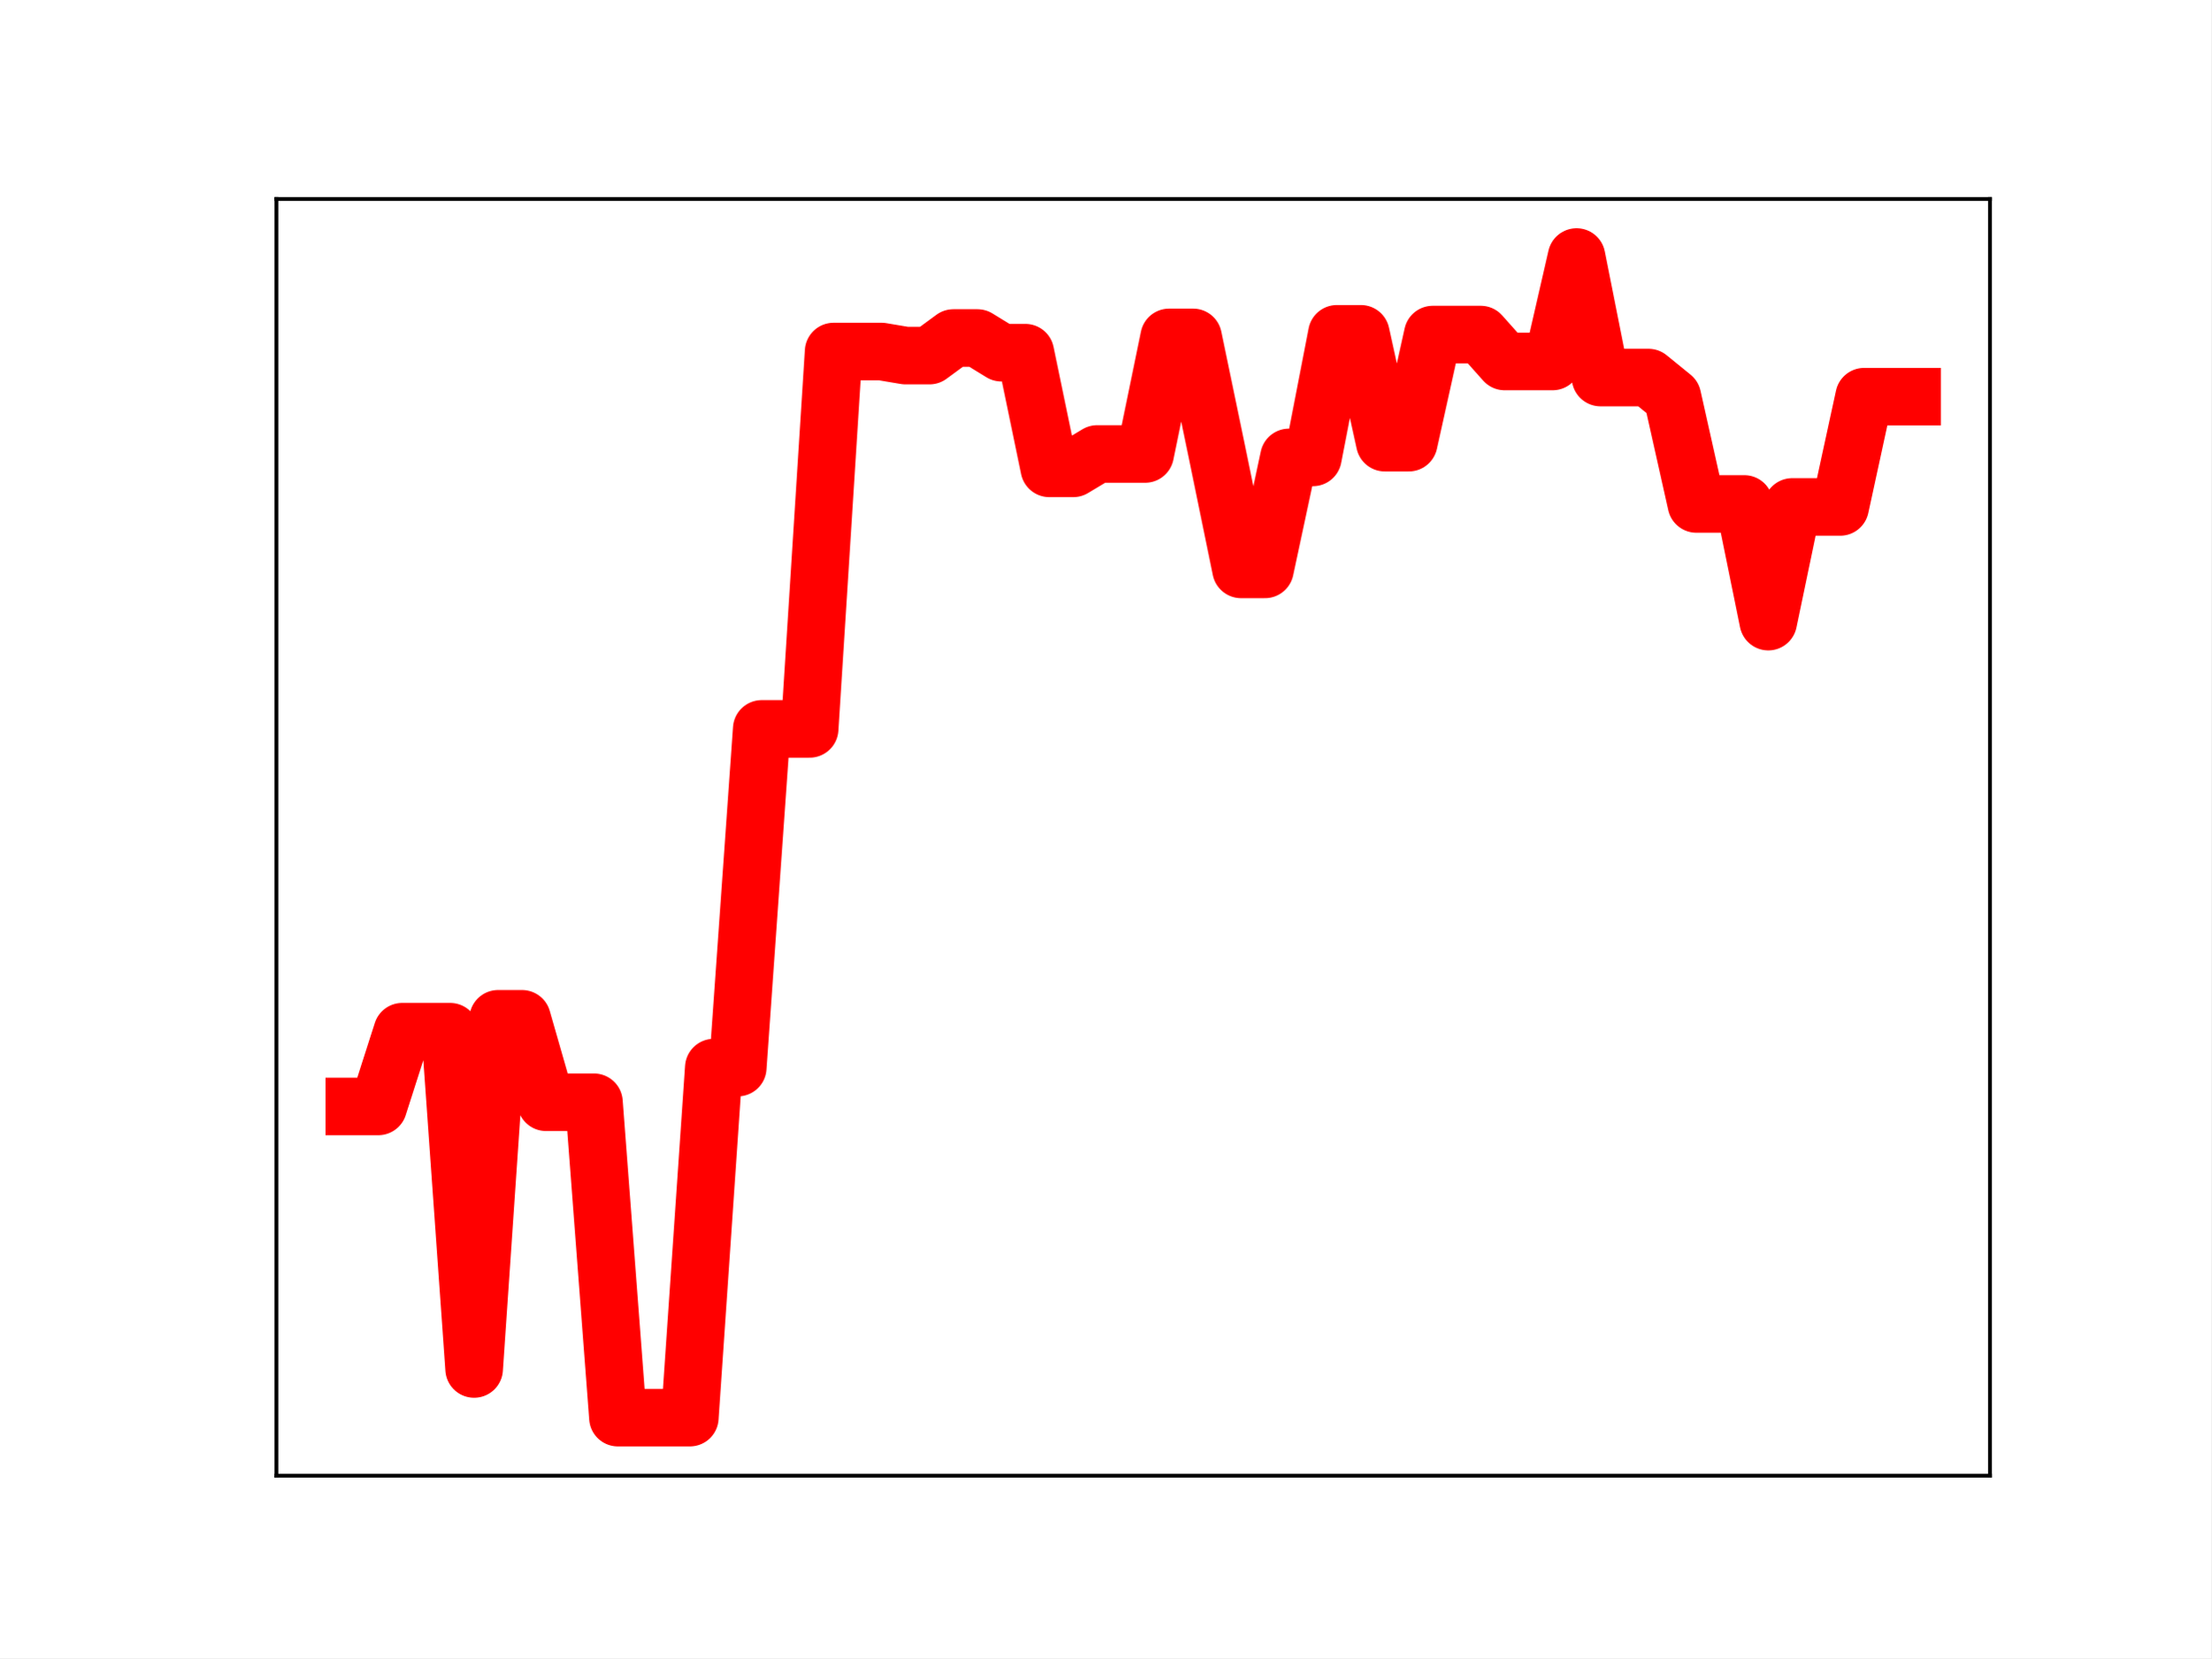
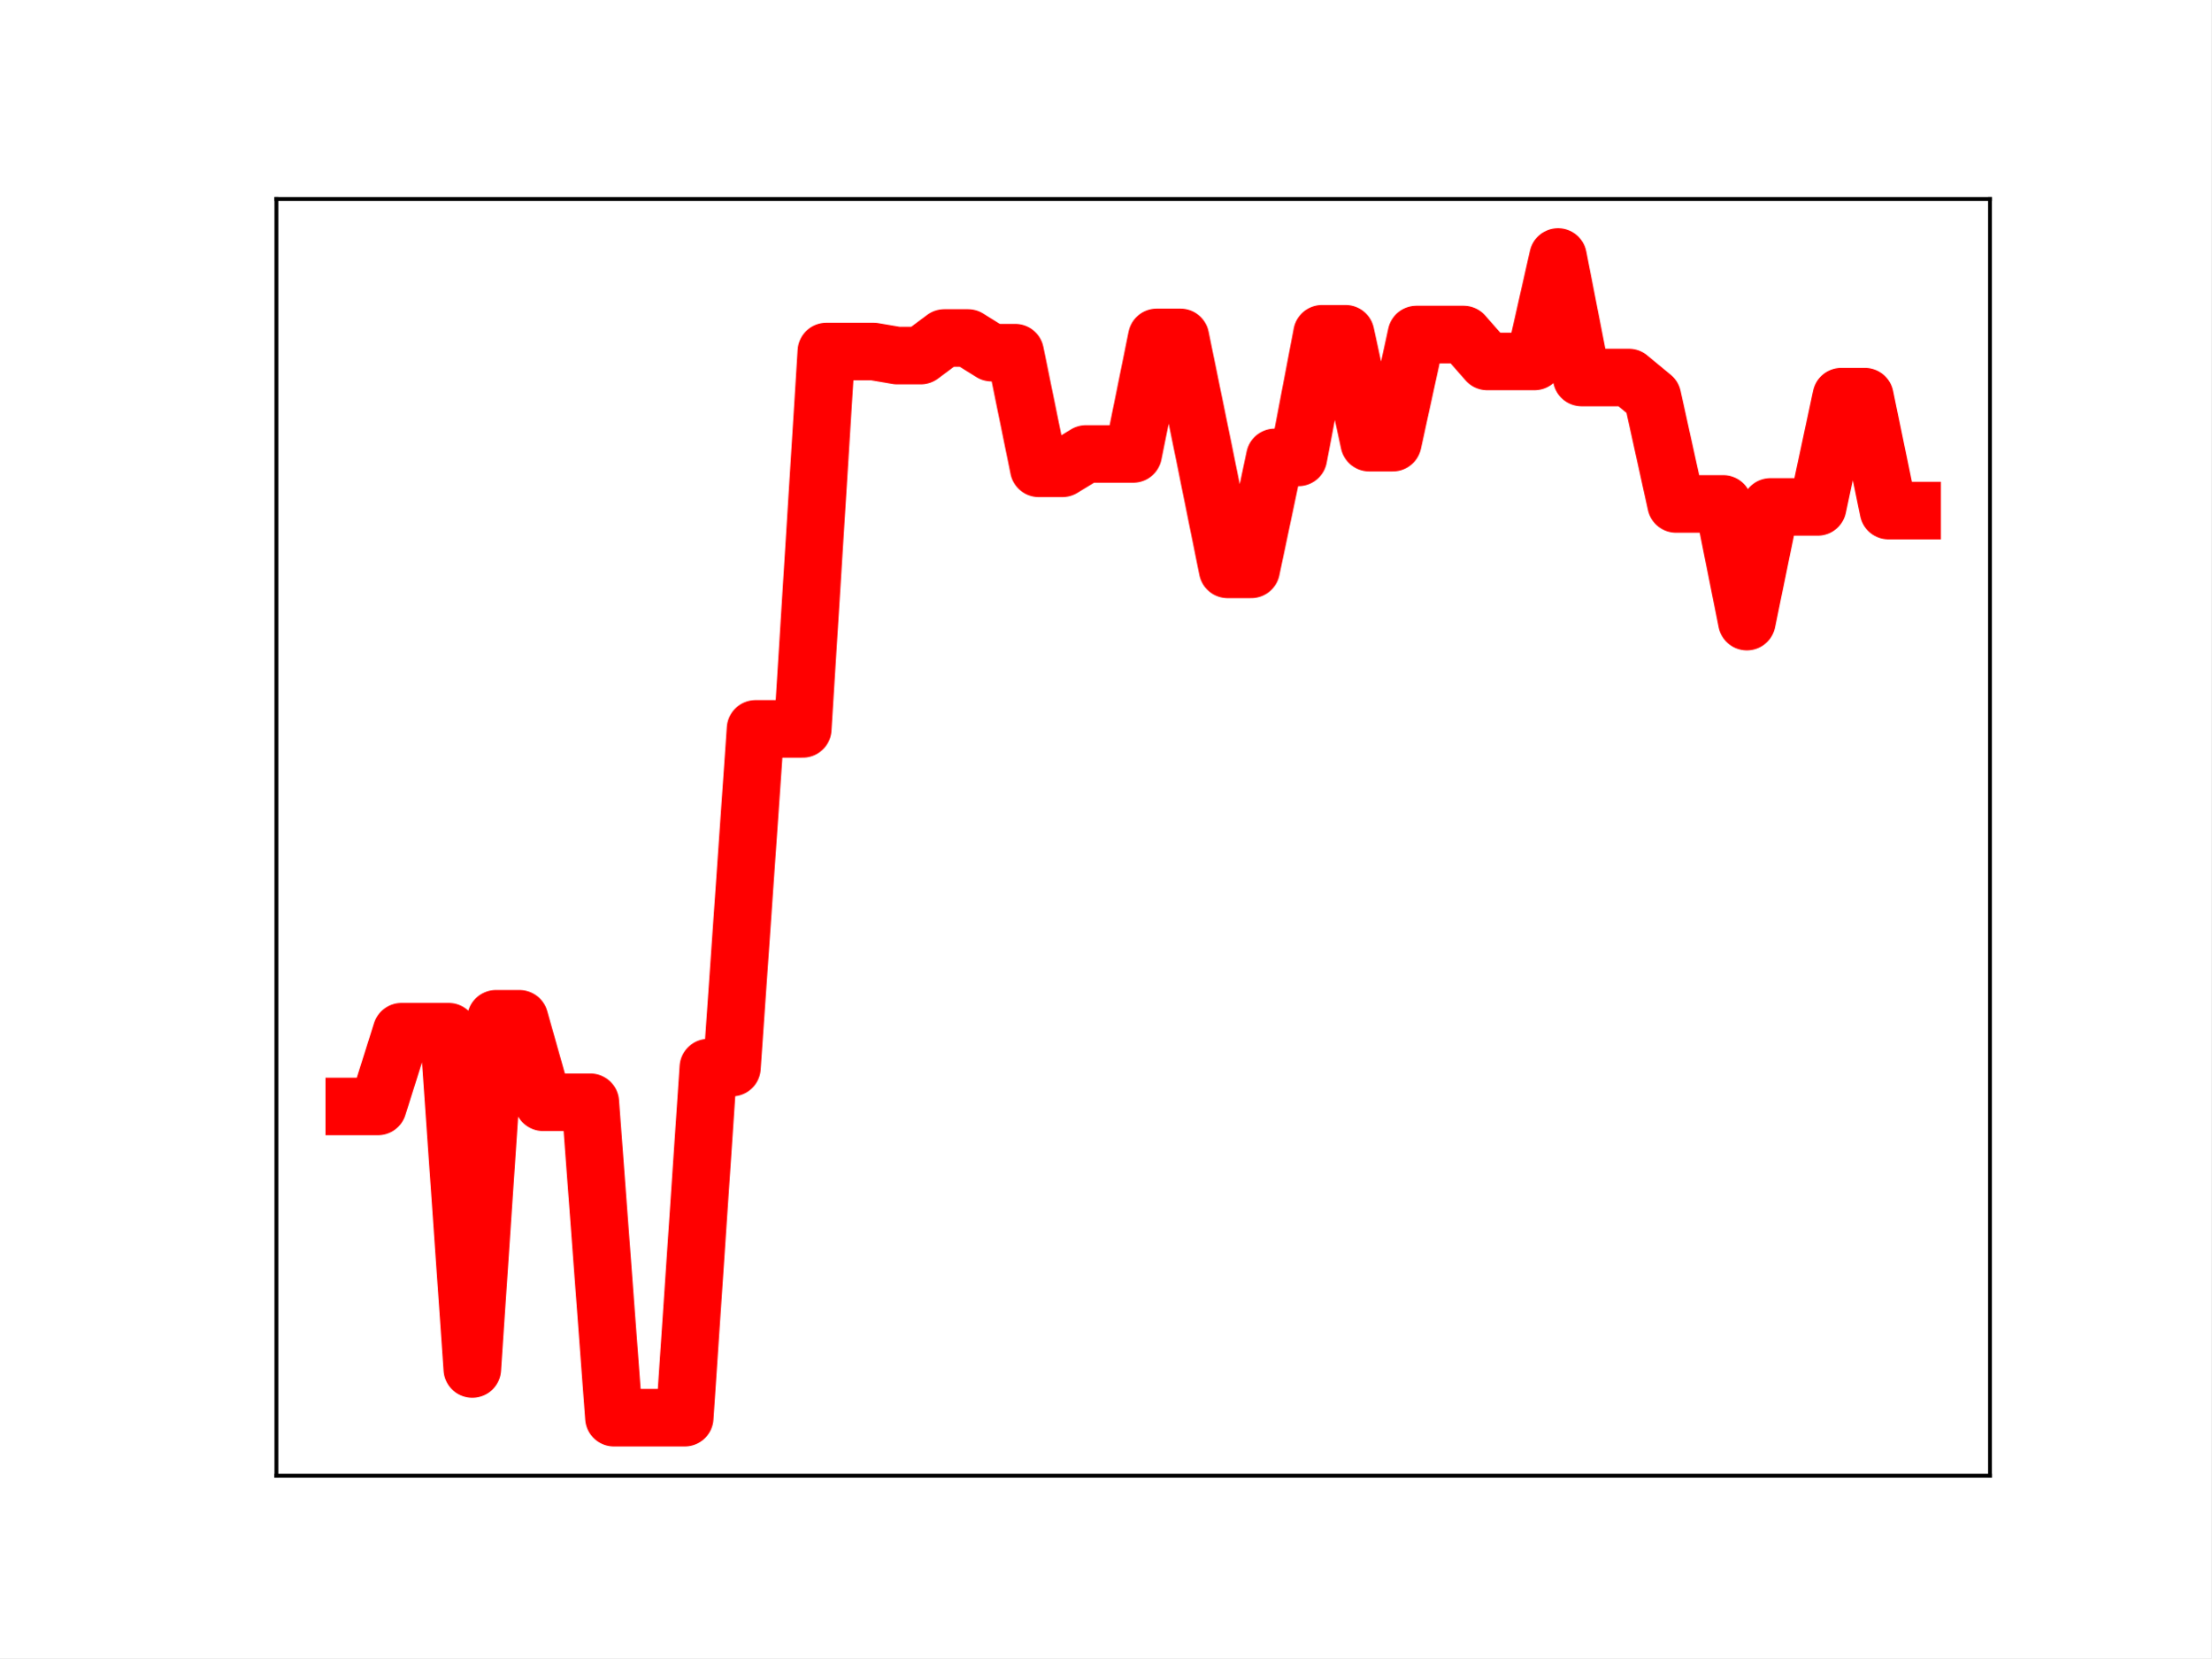
<svg xmlns="http://www.w3.org/2000/svg" xmlns:xlink="http://www.w3.org/1999/xlink" height="345.6pt" version="1.1" viewBox="0 0 460.8 345.6" width="460.8pt">
  <defs>
    <style type="text/css">
*{stroke-linecap:butt;stroke-linejoin:round;}
  </style>
  </defs>
  <g id="figure_1">
    <g id="patch_1">
      <path d="M 0 345.6  L 460.8 345.6  L 460.8 0  L 0 0  z " style="fill:#ffffff;" />
    </g>
    <g id="axes_1">
      <g id="patch_2">
        <path d="M 57.6 307.584  L 414.72 307.584  L 414.72 41.472  L 57.6 41.472  z " style="fill:#ffffff;" />
      </g>
      <g id="line2d_1">
-         <path clip-path="url(#pe50452e324)" d="M 73.833 230.619  L 78.827 230.619  L 83.822 215.043  L 88.817 215.043  L 93.811 215.043  L 98.806 285.342  L 103.801 212.352  L 108.796 212.352  L 113.79 229.746  L 118.785 229.746  L 123.78 229.746  L 128.774 295.488  L 133.769 295.488  L 138.764 295.488  L 143.758 295.488  L 148.753 222.525  L 153.748 222.525  L 158.742 151.923  L 163.737 151.923  L 168.732 151.923  L 173.726 73.268  L 178.721 73.268  L 183.716 73.268  L 188.71 74.111  L 193.705 74.111  L 198.7 70.443  L 203.695 70.443  L 208.689 73.504  L 213.684 73.504  L 218.679 97.611  L 223.673 97.611  L 228.668 94.615  L 233.663 94.615  L 238.657 94.615  L 243.652 70.319  L 248.647 70.319  L 253.641 94.343  L 258.636 118.671  L 263.631 118.671  L 268.625 95.334  L 273.62 95.334  L 278.615 69.573  L 283.61 69.573  L 288.604 92.262  L 293.599 92.262  L 298.594 69.73  L 303.588 69.73  L 308.583 69.73  L 313.578 75.335  L 318.572 75.335  L 323.567 75.335  L 328.562 53.568  L 333.556 78.685  L 338.551 78.685  L 343.546 78.685  L 348.54 82.746  L 353.535 105.037  L 358.53 105.037  L 363.524 105.037  L 368.519 129.561  L 373.514 105.654  L 378.509 105.654  L 383.503 105.654  L 388.498 82.676  L 393.493 82.676  L 398.487 82.676  " style="fill:none;stroke:#ff0000;stroke-linecap:square;stroke-width:12;" />
+         <path clip-path="url(#p3ed44da5ce)" d="M 73.833 230.619  L 78.752 230.619  L 83.671 215.043  L 88.59 215.043  L 93.509 215.043  L 98.428 285.342  L 103.347 212.352  L 108.266 212.352  L 113.185 229.746  L 118.104 229.746  L 123.023 229.746  L 127.942 295.488  L 132.861 295.488  L 137.78 295.488  L 142.699 295.488  L 147.618 222.525  L 152.537 222.525  L 157.456 151.923  L 162.375 151.923  L 167.294 151.923  L 172.213 73.268  L 177.132 73.268  L 182.051 73.268  L 186.97 74.111  L 191.889 74.111  L 196.808 70.443  L 201.727 70.443  L 206.646 73.504  L 211.565 73.504  L 216.484 97.611  L 221.403 97.611  L 226.322 94.615  L 231.241 94.615  L 236.16 94.615  L 241.079 70.319  L 245.998 70.319  L 250.917 94.343  L 255.836 118.671  L 260.755 118.671  L 265.674 95.334  L 270.593 95.334  L 275.512 69.573  L 280.431 69.573  L 285.35 92.262  L 290.269 92.262  L 295.188 69.73  L 300.107 69.73  L 305.026 69.73  L 309.945 75.335  L 314.864 75.335  L 319.783 75.335  L 324.702 53.568  L 329.621 78.685  L 334.54 78.685  L 339.459 78.685  L 344.378 82.746  L 349.297 105.037  L 354.216 105.037  L 359.135 105.037  L 364.054 129.561  L 368.973 105.654  L 373.892 105.654  L 378.811 105.654  L 383.73 82.676  L 388.649 82.676  L 393.568 106.422  L 398.487 106.422  " style="fill:none;stroke:#ff0000;stroke-linecap:square;stroke-width:12;" />
        <defs>
-           <path d="M 0 3  C 0.796 3 1.559 2.684 2.121 2.121  C 2.684 1.559 3 0.796 3 0  C 3 -0.796 2.684 -1.559 2.121 -2.121  C 1.559 -2.684 0.796 -3 0 -3  C -0.796 -3 -1.559 -2.684 -2.121 -2.121  C -2.684 -1.559 -3 -0.796 -3 0  C -3 0.796 -2.684 1.559 -2.121 2.121  C -1.559 2.684 -0.796 3 0 3  z " id="m87f928adf7" style="stroke:#ff0000;" />
+           <path d="M 0 3  C 0.796 3 1.559 2.684 2.121 2.121  C 2.684 1.559 3 0.796 3 0  C 3 -0.796 2.684 -1.559 2.121 -2.121  C 1.559 -2.684 0.796 -3 0 -3  C -0.796 -3 -1.559 -2.684 -2.121 -2.121  C -2.684 -1.559 -3 -0.796 -3 0  C -3 0.796 -2.684 1.559 -2.121 2.121  C -1.559 2.684 -0.796 3 0 3  z " id="ma102bfb452" style="stroke:#ff0000;" />
        </defs>
-         <g clip-path="url(#pe50452e324)">
-           <use style="fill:#ff0000;stroke:#ff0000;" x="73.833" xlink:href="#m87f928adf7" y="230.619" />
-           <use style="fill:#ff0000;stroke:#ff0000;" x="78.827" xlink:href="#m87f928adf7" y="230.619" />
-           <use style="fill:#ff0000;stroke:#ff0000;" x="83.822" xlink:href="#m87f928adf7" y="215.043" />
-           <use style="fill:#ff0000;stroke:#ff0000;" x="88.817" xlink:href="#m87f928adf7" y="215.043" />
-           <use style="fill:#ff0000;stroke:#ff0000;" x="93.811" xlink:href="#m87f928adf7" y="215.043" />
-           <use style="fill:#ff0000;stroke:#ff0000;" x="98.806" xlink:href="#m87f928adf7" y="285.342" />
-           <use style="fill:#ff0000;stroke:#ff0000;" x="103.801" xlink:href="#m87f928adf7" y="212.352" />
-           <use style="fill:#ff0000;stroke:#ff0000;" x="108.796" xlink:href="#m87f928adf7" y="212.352" />
-           <use style="fill:#ff0000;stroke:#ff0000;" x="113.79" xlink:href="#m87f928adf7" y="229.746" />
-           <use style="fill:#ff0000;stroke:#ff0000;" x="118.785" xlink:href="#m87f928adf7" y="229.746" />
-           <use style="fill:#ff0000;stroke:#ff0000;" x="123.78" xlink:href="#m87f928adf7" y="229.746" />
-           <use style="fill:#ff0000;stroke:#ff0000;" x="128.774" xlink:href="#m87f928adf7" y="295.488" />
-           <use style="fill:#ff0000;stroke:#ff0000;" x="133.769" xlink:href="#m87f928adf7" y="295.488" />
-           <use style="fill:#ff0000;stroke:#ff0000;" x="138.764" xlink:href="#m87f928adf7" y="295.488" />
-           <use style="fill:#ff0000;stroke:#ff0000;" x="143.758" xlink:href="#m87f928adf7" y="295.488" />
-           <use style="fill:#ff0000;stroke:#ff0000;" x="148.753" xlink:href="#m87f928adf7" y="222.525" />
-           <use style="fill:#ff0000;stroke:#ff0000;" x="153.748" xlink:href="#m87f928adf7" y="222.525" />
-           <use style="fill:#ff0000;stroke:#ff0000;" x="158.742" xlink:href="#m87f928adf7" y="151.923" />
-           <use style="fill:#ff0000;stroke:#ff0000;" x="163.737" xlink:href="#m87f928adf7" y="151.923" />
-           <use style="fill:#ff0000;stroke:#ff0000;" x="168.732" xlink:href="#m87f928adf7" y="151.923" />
-           <use style="fill:#ff0000;stroke:#ff0000;" x="173.726" xlink:href="#m87f928adf7" y="73.268" />
-           <use style="fill:#ff0000;stroke:#ff0000;" x="178.721" xlink:href="#m87f928adf7" y="73.268" />
-           <use style="fill:#ff0000;stroke:#ff0000;" x="183.716" xlink:href="#m87f928adf7" y="73.268" />
-           <use style="fill:#ff0000;stroke:#ff0000;" x="188.71" xlink:href="#m87f928adf7" y="74.111" />
-           <use style="fill:#ff0000;stroke:#ff0000;" x="193.705" xlink:href="#m87f928adf7" y="74.111" />
-           <use style="fill:#ff0000;stroke:#ff0000;" x="198.7" xlink:href="#m87f928adf7" y="70.443" />
-           <use style="fill:#ff0000;stroke:#ff0000;" x="203.695" xlink:href="#m87f928adf7" y="70.443" />
-           <use style="fill:#ff0000;stroke:#ff0000;" x="208.689" xlink:href="#m87f928adf7" y="73.504" />
-           <use style="fill:#ff0000;stroke:#ff0000;" x="213.684" xlink:href="#m87f928adf7" y="73.504" />
-           <use style="fill:#ff0000;stroke:#ff0000;" x="218.679" xlink:href="#m87f928adf7" y="97.611" />
-           <use style="fill:#ff0000;stroke:#ff0000;" x="223.673" xlink:href="#m87f928adf7" y="97.611" />
-           <use style="fill:#ff0000;stroke:#ff0000;" x="228.668" xlink:href="#m87f928adf7" y="94.615" />
-           <use style="fill:#ff0000;stroke:#ff0000;" x="233.663" xlink:href="#m87f928adf7" y="94.615" />
-           <use style="fill:#ff0000;stroke:#ff0000;" x="238.657" xlink:href="#m87f928adf7" y="94.615" />
-           <use style="fill:#ff0000;stroke:#ff0000;" x="243.652" xlink:href="#m87f928adf7" y="70.319" />
-           <use style="fill:#ff0000;stroke:#ff0000;" x="248.647" xlink:href="#m87f928adf7" y="70.319" />
-           <use style="fill:#ff0000;stroke:#ff0000;" x="253.641" xlink:href="#m87f928adf7" y="94.343" />
-           <use style="fill:#ff0000;stroke:#ff0000;" x="258.636" xlink:href="#m87f928adf7" y="118.671" />
-           <use style="fill:#ff0000;stroke:#ff0000;" x="263.631" xlink:href="#m87f928adf7" y="118.671" />
-           <use style="fill:#ff0000;stroke:#ff0000;" x="268.625" xlink:href="#m87f928adf7" y="95.334" />
-           <use style="fill:#ff0000;stroke:#ff0000;" x="273.62" xlink:href="#m87f928adf7" y="95.334" />
-           <use style="fill:#ff0000;stroke:#ff0000;" x="278.615" xlink:href="#m87f928adf7" y="69.573" />
-           <use style="fill:#ff0000;stroke:#ff0000;" x="283.61" xlink:href="#m87f928adf7" y="69.573" />
-           <use style="fill:#ff0000;stroke:#ff0000;" x="288.604" xlink:href="#m87f928adf7" y="92.262" />
-           <use style="fill:#ff0000;stroke:#ff0000;" x="293.599" xlink:href="#m87f928adf7" y="92.262" />
-           <use style="fill:#ff0000;stroke:#ff0000;" x="298.594" xlink:href="#m87f928adf7" y="69.73" />
-           <use style="fill:#ff0000;stroke:#ff0000;" x="303.588" xlink:href="#m87f928adf7" y="69.73" />
-           <use style="fill:#ff0000;stroke:#ff0000;" x="308.583" xlink:href="#m87f928adf7" y="69.73" />
-           <use style="fill:#ff0000;stroke:#ff0000;" x="313.578" xlink:href="#m87f928adf7" y="75.335" />
-           <use style="fill:#ff0000;stroke:#ff0000;" x="318.572" xlink:href="#m87f928adf7" y="75.335" />
-           <use style="fill:#ff0000;stroke:#ff0000;" x="323.567" xlink:href="#m87f928adf7" y="75.335" />
-           <use style="fill:#ff0000;stroke:#ff0000;" x="328.562" xlink:href="#m87f928adf7" y="53.568" />
-           <use style="fill:#ff0000;stroke:#ff0000;" x="333.556" xlink:href="#m87f928adf7" y="78.685" />
-           <use style="fill:#ff0000;stroke:#ff0000;" x="338.551" xlink:href="#m87f928adf7" y="78.685" />
-           <use style="fill:#ff0000;stroke:#ff0000;" x="343.546" xlink:href="#m87f928adf7" y="78.685" />
-           <use style="fill:#ff0000;stroke:#ff0000;" x="348.54" xlink:href="#m87f928adf7" y="82.746" />
-           <use style="fill:#ff0000;stroke:#ff0000;" x="353.535" xlink:href="#m87f928adf7" y="105.037" />
-           <use style="fill:#ff0000;stroke:#ff0000;" x="358.53" xlink:href="#m87f928adf7" y="105.037" />
-           <use style="fill:#ff0000;stroke:#ff0000;" x="363.524" xlink:href="#m87f928adf7" y="105.037" />
-           <use style="fill:#ff0000;stroke:#ff0000;" x="368.519" xlink:href="#m87f928adf7" y="129.561" />
-           <use style="fill:#ff0000;stroke:#ff0000;" x="373.514" xlink:href="#m87f928adf7" y="105.654" />
-           <use style="fill:#ff0000;stroke:#ff0000;" x="378.509" xlink:href="#m87f928adf7" y="105.654" />
-           <use style="fill:#ff0000;stroke:#ff0000;" x="383.503" xlink:href="#m87f928adf7" y="105.654" />
-           <use style="fill:#ff0000;stroke:#ff0000;" x="388.498" xlink:href="#m87f928adf7" y="82.676" />
-           <use style="fill:#ff0000;stroke:#ff0000;" x="393.493" xlink:href="#m87f928adf7" y="82.676" />
-           <use style="fill:#ff0000;stroke:#ff0000;" x="398.487" xlink:href="#m87f928adf7" y="82.676" />
+         <g clip-path="url(#p3ed44da5ce)">
+           <use style="fill:#ff0000;stroke:#ff0000;" x="73.833" xlink:href="#ma102bfb452" y="230.619" />
+           <use style="fill:#ff0000;stroke:#ff0000;" x="78.752" xlink:href="#ma102bfb452" y="230.619" />
+           <use style="fill:#ff0000;stroke:#ff0000;" x="83.671" xlink:href="#ma102bfb452" y="215.043" />
+           <use style="fill:#ff0000;stroke:#ff0000;" x="88.59" xlink:href="#ma102bfb452" y="215.043" />
+           <use style="fill:#ff0000;stroke:#ff0000;" x="93.509" xlink:href="#ma102bfb452" y="215.043" />
+           <use style="fill:#ff0000;stroke:#ff0000;" x="98.428" xlink:href="#ma102bfb452" y="285.342" />
+           <use style="fill:#ff0000;stroke:#ff0000;" x="103.347" xlink:href="#ma102bfb452" y="212.352" />
+           <use style="fill:#ff0000;stroke:#ff0000;" x="108.266" xlink:href="#ma102bfb452" y="212.352" />
+           <use style="fill:#ff0000;stroke:#ff0000;" x="113.185" xlink:href="#ma102bfb452" y="229.746" />
+           <use style="fill:#ff0000;stroke:#ff0000;" x="118.104" xlink:href="#ma102bfb452" y="229.746" />
+           <use style="fill:#ff0000;stroke:#ff0000;" x="123.023" xlink:href="#ma102bfb452" y="229.746" />
+           <use style="fill:#ff0000;stroke:#ff0000;" x="127.942" xlink:href="#ma102bfb452" y="295.488" />
+           <use style="fill:#ff0000;stroke:#ff0000;" x="132.861" xlink:href="#ma102bfb452" y="295.488" />
+           <use style="fill:#ff0000;stroke:#ff0000;" x="137.78" xlink:href="#ma102bfb452" y="295.488" />
+           <use style="fill:#ff0000;stroke:#ff0000;" x="142.699" xlink:href="#ma102bfb452" y="295.488" />
+           <use style="fill:#ff0000;stroke:#ff0000;" x="147.618" xlink:href="#ma102bfb452" y="222.525" />
+           <use style="fill:#ff0000;stroke:#ff0000;" x="152.537" xlink:href="#ma102bfb452" y="222.525" />
+           <use style="fill:#ff0000;stroke:#ff0000;" x="157.456" xlink:href="#ma102bfb452" y="151.923" />
+           <use style="fill:#ff0000;stroke:#ff0000;" x="162.375" xlink:href="#ma102bfb452" y="151.923" />
+           <use style="fill:#ff0000;stroke:#ff0000;" x="167.294" xlink:href="#ma102bfb452" y="151.923" />
+           <use style="fill:#ff0000;stroke:#ff0000;" x="172.213" xlink:href="#ma102bfb452" y="73.268" />
+           <use style="fill:#ff0000;stroke:#ff0000;" x="177.132" xlink:href="#ma102bfb452" y="73.268" />
+           <use style="fill:#ff0000;stroke:#ff0000;" x="182.051" xlink:href="#ma102bfb452" y="73.268" />
+           <use style="fill:#ff0000;stroke:#ff0000;" x="186.97" xlink:href="#ma102bfb452" y="74.111" />
+           <use style="fill:#ff0000;stroke:#ff0000;" x="191.889" xlink:href="#ma102bfb452" y="74.111" />
+           <use style="fill:#ff0000;stroke:#ff0000;" x="196.808" xlink:href="#ma102bfb452" y="70.443" />
+           <use style="fill:#ff0000;stroke:#ff0000;" x="201.727" xlink:href="#ma102bfb452" y="70.443" />
+           <use style="fill:#ff0000;stroke:#ff0000;" x="206.646" xlink:href="#ma102bfb452" y="73.504" />
+           <use style="fill:#ff0000;stroke:#ff0000;" x="211.565" xlink:href="#ma102bfb452" y="73.504" />
+           <use style="fill:#ff0000;stroke:#ff0000;" x="216.484" xlink:href="#ma102bfb452" y="97.611" />
+           <use style="fill:#ff0000;stroke:#ff0000;" x="221.403" xlink:href="#ma102bfb452" y="97.611" />
+           <use style="fill:#ff0000;stroke:#ff0000;" x="226.322" xlink:href="#ma102bfb452" y="94.615" />
+           <use style="fill:#ff0000;stroke:#ff0000;" x="231.241" xlink:href="#ma102bfb452" y="94.615" />
+           <use style="fill:#ff0000;stroke:#ff0000;" x="236.16" xlink:href="#ma102bfb452" y="94.615" />
+           <use style="fill:#ff0000;stroke:#ff0000;" x="241.079" xlink:href="#ma102bfb452" y="70.319" />
+           <use style="fill:#ff0000;stroke:#ff0000;" x="245.998" xlink:href="#ma102bfb452" y="70.319" />
+           <use style="fill:#ff0000;stroke:#ff0000;" x="250.917" xlink:href="#ma102bfb452" y="94.343" />
+           <use style="fill:#ff0000;stroke:#ff0000;" x="255.836" xlink:href="#ma102bfb452" y="118.671" />
+           <use style="fill:#ff0000;stroke:#ff0000;" x="260.755" xlink:href="#ma102bfb452" y="118.671" />
+           <use style="fill:#ff0000;stroke:#ff0000;" x="265.674" xlink:href="#ma102bfb452" y="95.334" />
+           <use style="fill:#ff0000;stroke:#ff0000;" x="270.593" xlink:href="#ma102bfb452" y="95.334" />
+           <use style="fill:#ff0000;stroke:#ff0000;" x="275.512" xlink:href="#ma102bfb452" y="69.573" />
+           <use style="fill:#ff0000;stroke:#ff0000;" x="280.431" xlink:href="#ma102bfb452" y="69.573" />
+           <use style="fill:#ff0000;stroke:#ff0000;" x="285.35" xlink:href="#ma102bfb452" y="92.262" />
+           <use style="fill:#ff0000;stroke:#ff0000;" x="290.269" xlink:href="#ma102bfb452" y="92.262" />
+           <use style="fill:#ff0000;stroke:#ff0000;" x="295.188" xlink:href="#ma102bfb452" y="69.73" />
+           <use style="fill:#ff0000;stroke:#ff0000;" x="300.107" xlink:href="#ma102bfb452" y="69.73" />
+           <use style="fill:#ff0000;stroke:#ff0000;" x="305.026" xlink:href="#ma102bfb452" y="69.73" />
+           <use style="fill:#ff0000;stroke:#ff0000;" x="309.945" xlink:href="#ma102bfb452" y="75.335" />
+           <use style="fill:#ff0000;stroke:#ff0000;" x="314.864" xlink:href="#ma102bfb452" y="75.335" />
+           <use style="fill:#ff0000;stroke:#ff0000;" x="319.783" xlink:href="#ma102bfb452" y="75.335" />
+           <use style="fill:#ff0000;stroke:#ff0000;" x="324.702" xlink:href="#ma102bfb452" y="53.568" />
+           <use style="fill:#ff0000;stroke:#ff0000;" x="329.621" xlink:href="#ma102bfb452" y="78.685" />
+           <use style="fill:#ff0000;stroke:#ff0000;" x="334.54" xlink:href="#ma102bfb452" y="78.685" />
+           <use style="fill:#ff0000;stroke:#ff0000;" x="339.459" xlink:href="#ma102bfb452" y="78.685" />
+           <use style="fill:#ff0000;stroke:#ff0000;" x="344.378" xlink:href="#ma102bfb452" y="82.746" />
+           <use style="fill:#ff0000;stroke:#ff0000;" x="349.297" xlink:href="#ma102bfb452" y="105.037" />
+           <use style="fill:#ff0000;stroke:#ff0000;" x="354.216" xlink:href="#ma102bfb452" y="105.037" />
+           <use style="fill:#ff0000;stroke:#ff0000;" x="359.135" xlink:href="#ma102bfb452" y="105.037" />
+           <use style="fill:#ff0000;stroke:#ff0000;" x="364.054" xlink:href="#ma102bfb452" y="129.561" />
+           <use style="fill:#ff0000;stroke:#ff0000;" x="368.973" xlink:href="#ma102bfb452" y="105.654" />
+           <use style="fill:#ff0000;stroke:#ff0000;" x="373.892" xlink:href="#ma102bfb452" y="105.654" />
+           <use style="fill:#ff0000;stroke:#ff0000;" x="378.811" xlink:href="#ma102bfb452" y="105.654" />
+           <use style="fill:#ff0000;stroke:#ff0000;" x="383.73" xlink:href="#ma102bfb452" y="82.676" />
+           <use style="fill:#ff0000;stroke:#ff0000;" x="388.649" xlink:href="#ma102bfb452" y="82.676" />
+           <use style="fill:#ff0000;stroke:#ff0000;" x="393.568" xlink:href="#ma102bfb452" y="106.422" />
+           <use style="fill:#ff0000;stroke:#ff0000;" x="398.487" xlink:href="#ma102bfb452" y="106.422" />
        </g>
      </g>
      <g id="patch_3">
        <path d="M 57.6 307.584  L 57.6 41.472  " style="fill:none;stroke:#000000;stroke-linecap:square;stroke-linejoin:miter;stroke-width:0.8;" />
      </g>
      <g id="patch_4">
        <path d="M 414.72 307.584  L 414.72 41.472  " style="fill:none;stroke:#000000;stroke-linecap:square;stroke-linejoin:miter;stroke-width:0.8;" />
      </g>
      <g id="patch_5">
        <path d="M 57.6 307.584  L 414.72 307.584  " style="fill:none;stroke:#000000;stroke-linecap:square;stroke-linejoin:miter;stroke-width:0.8;" />
      </g>
      <g id="patch_6">
        <path d="M 57.6 41.472  L 414.72 41.472  " style="fill:none;stroke:#000000;stroke-linecap:square;stroke-linejoin:miter;stroke-width:0.8;" />
      </g>
    </g>
  </g>
  <defs>
-     <clipPath id="pe50452e324">
+     <clipPath id="p3ed44da5ce">
      <rect height="266.112" width="357.12" x="57.6" y="41.472" />
    </clipPath>
  </defs>
</svg>
